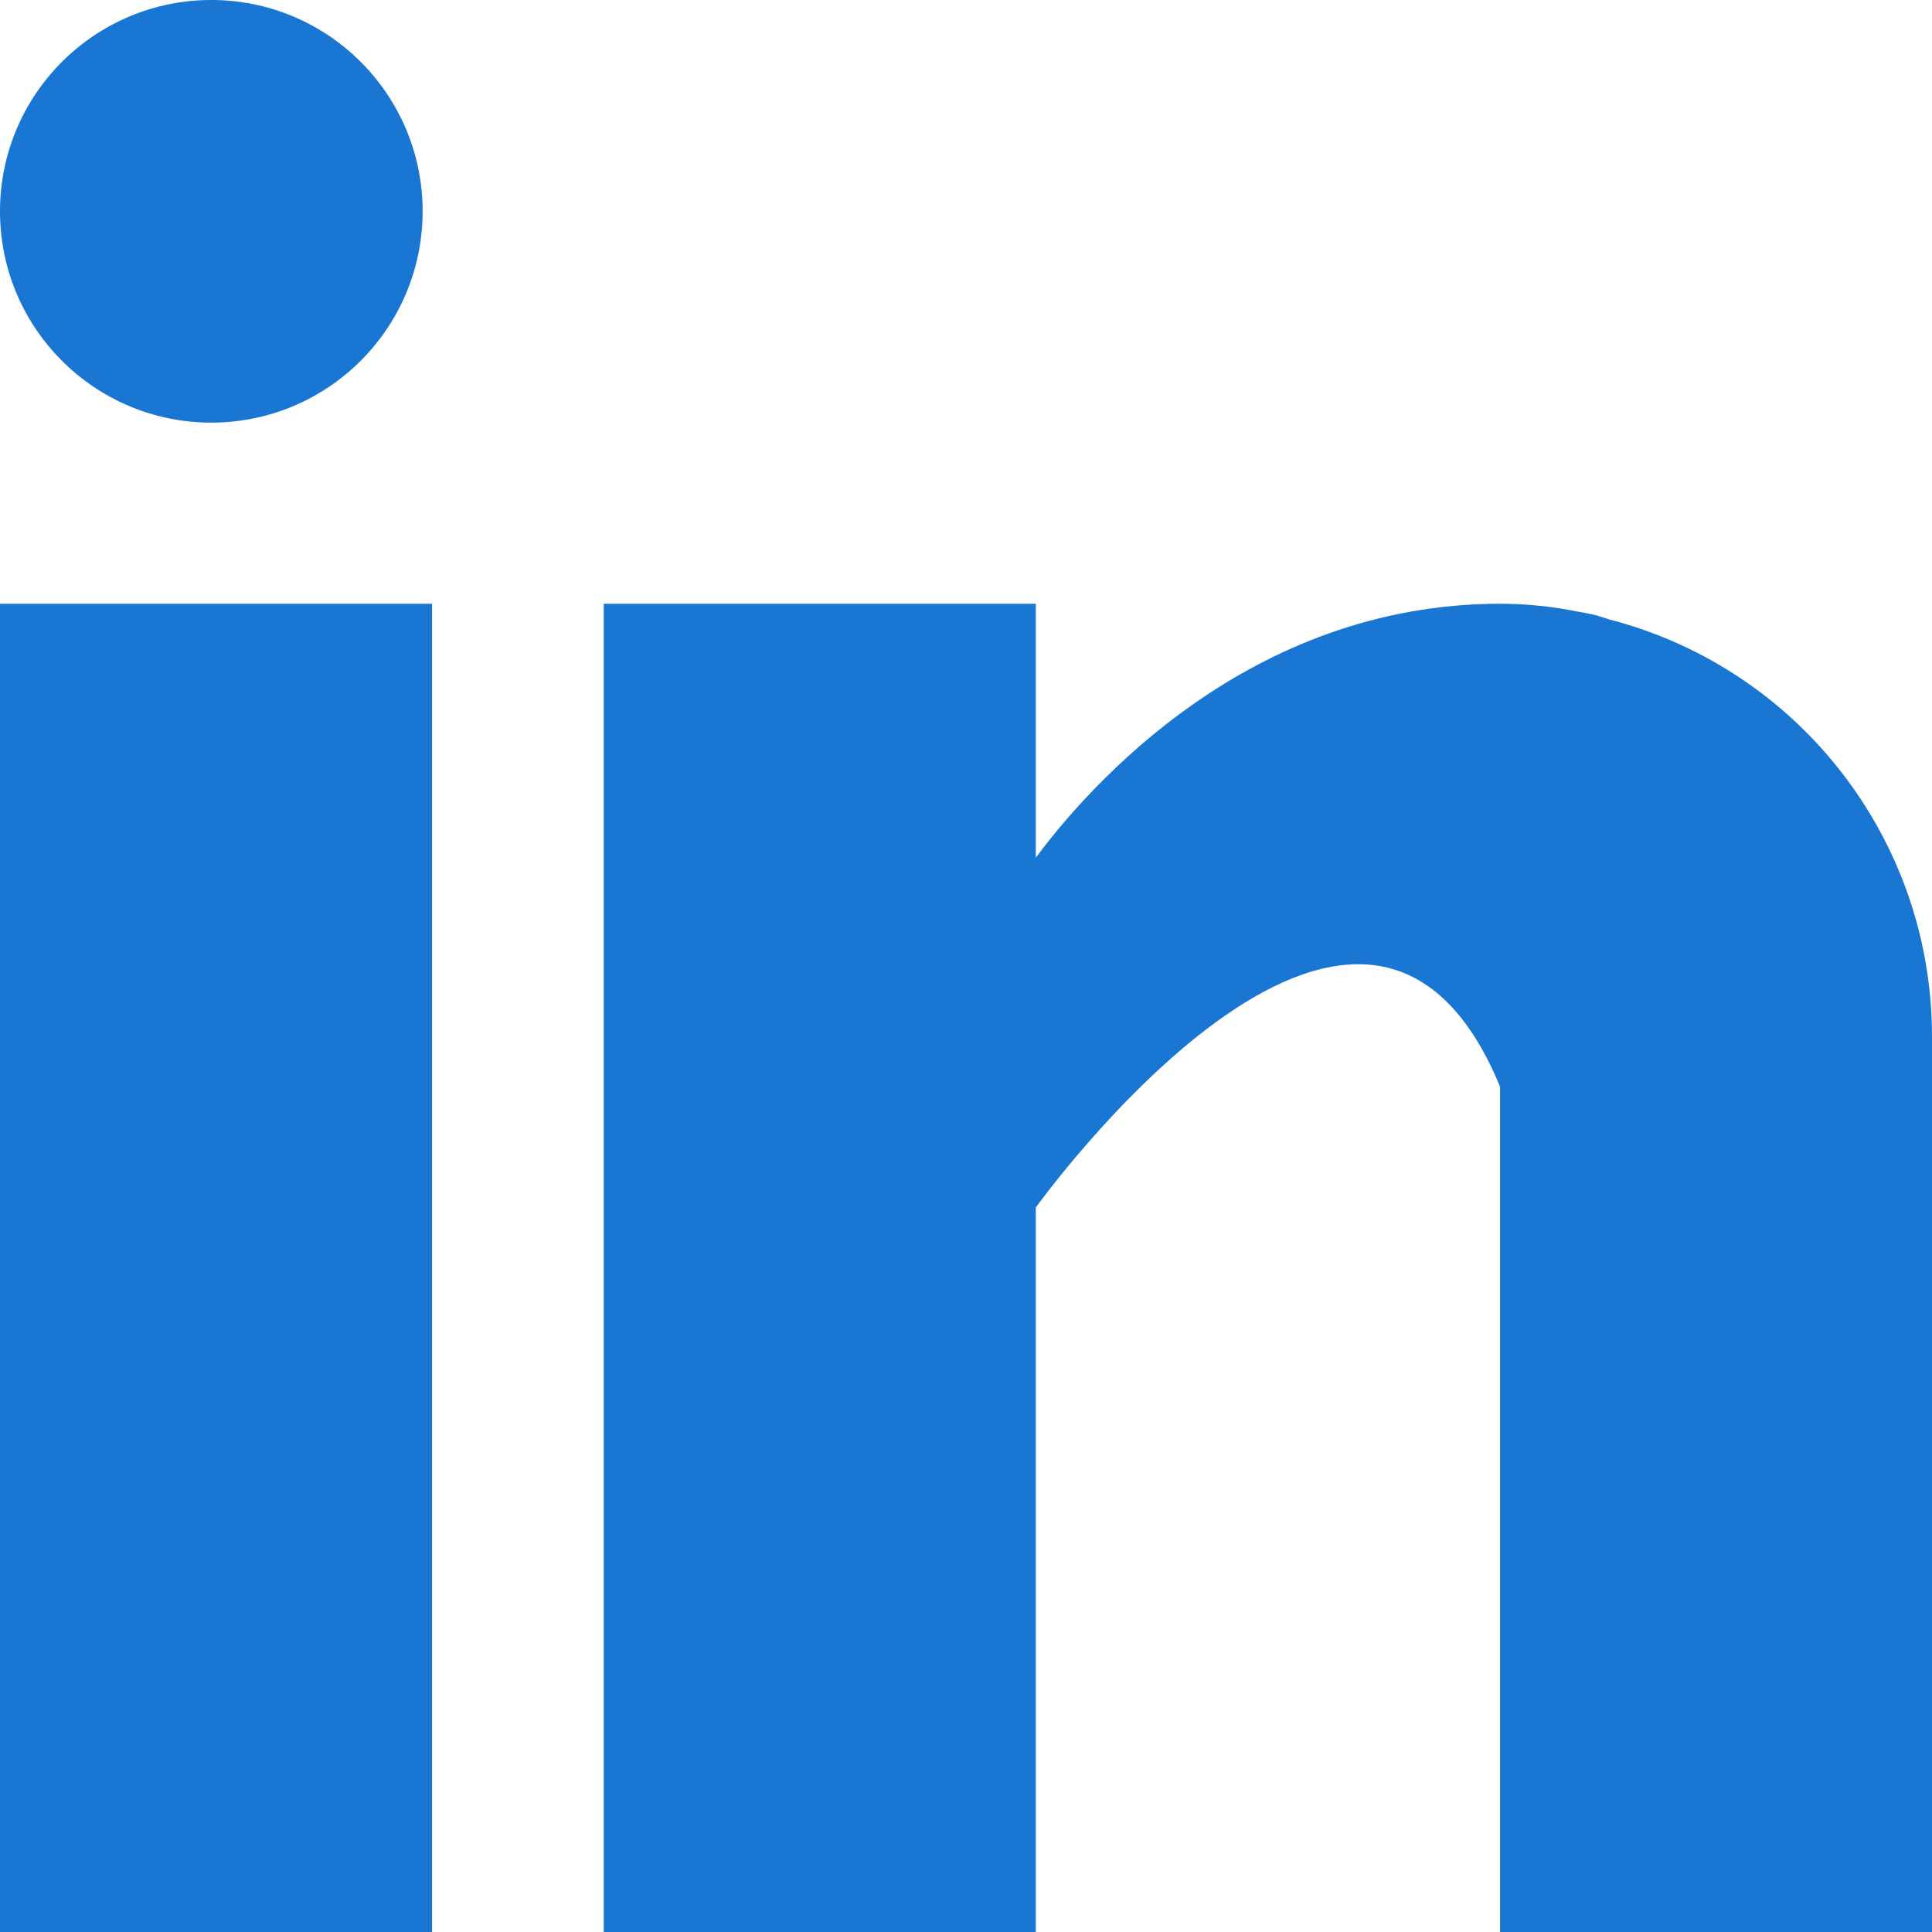
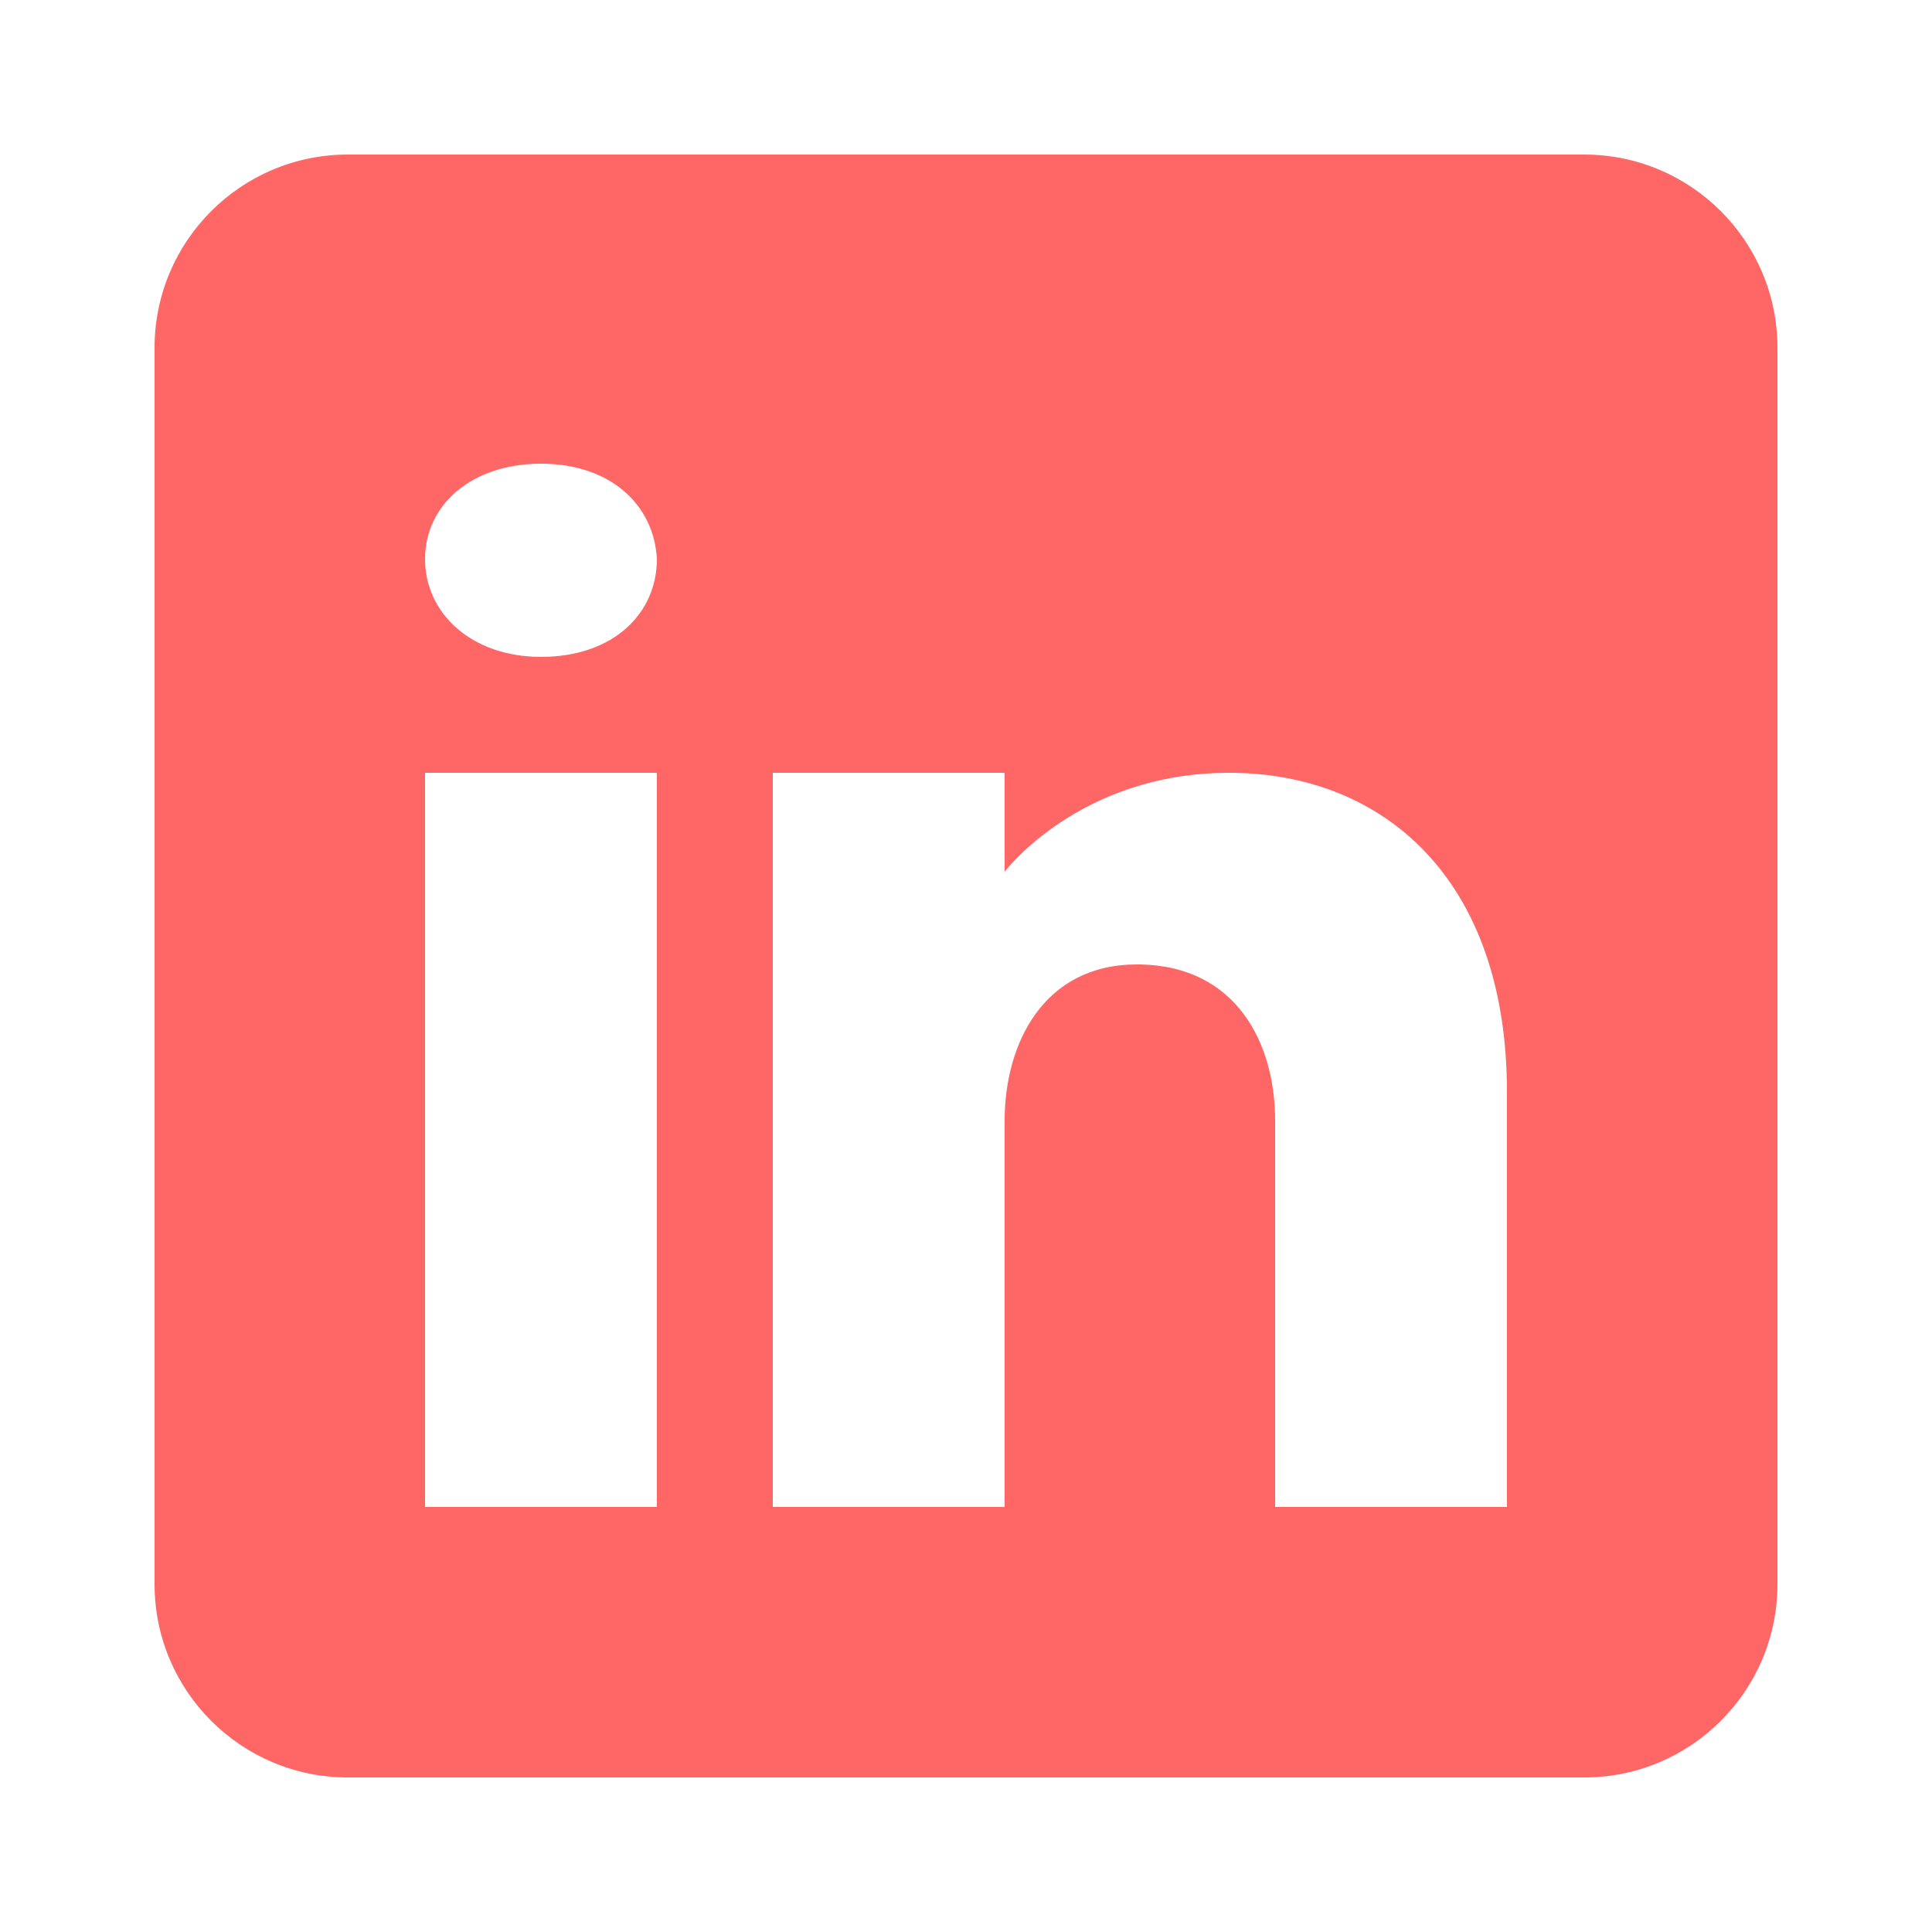
- <svg xmlns="http://www.w3.org/2000/svg" viewBox="0 0 16 16" width="48.87" height="48.87">
-   <g fill="#1976D2">
-     <path d="M0 5h3.578v11H0zM13.324 5.129c-.038-.012-.074-.025-.114-.036a2.32 2.32 0 00-.145-.028A3.207 3.207 0 0012.423 5c-2.086 0-3.409 1.517-3.845 2.103V5H5v11h3.578v-6s2.704-3.766 3.845-1v7H16V8.577a3.568 3.568 0 00-2.676-3.448z" />
-     <circle cx="1.75" cy="1.75" r="1.75" />
-   </g>
+ <svg xmlns="http://www.w3.org/2000/svg" x="0px" y="0px" width="100" height="100" viewBox="0 0 50 50" style="fill:#ff6666;">
+   <path d="M41,4H9C6.24,4,4,6.24,4,9v32c0,2.76,2.24,5,5,5h32c2.76,0,5-2.24,5-5V9C46,6.24,43.76,4,41,4z M17,20v19h-6V20H17z M11,14.47c0-1.4,1.2-2.47,3-2.47s2.93,1.07,3,2.47c0,1.4-1.12,2.53-3,2.53C12.2,17,11,15.87,11,14.47z M39,39h-6c0,0,0-9.26,0-10 c0-2-1-4-3.5-4.04h-0.08C27,24.96,26,27.02,26,29c0,0.91,0,10,0,10h-6V20h6v2.56c0,0,1.93-2.56,5.81-2.56 c3.97,0,7.19,2.73,7.19,8.26V39z" />
</svg>
